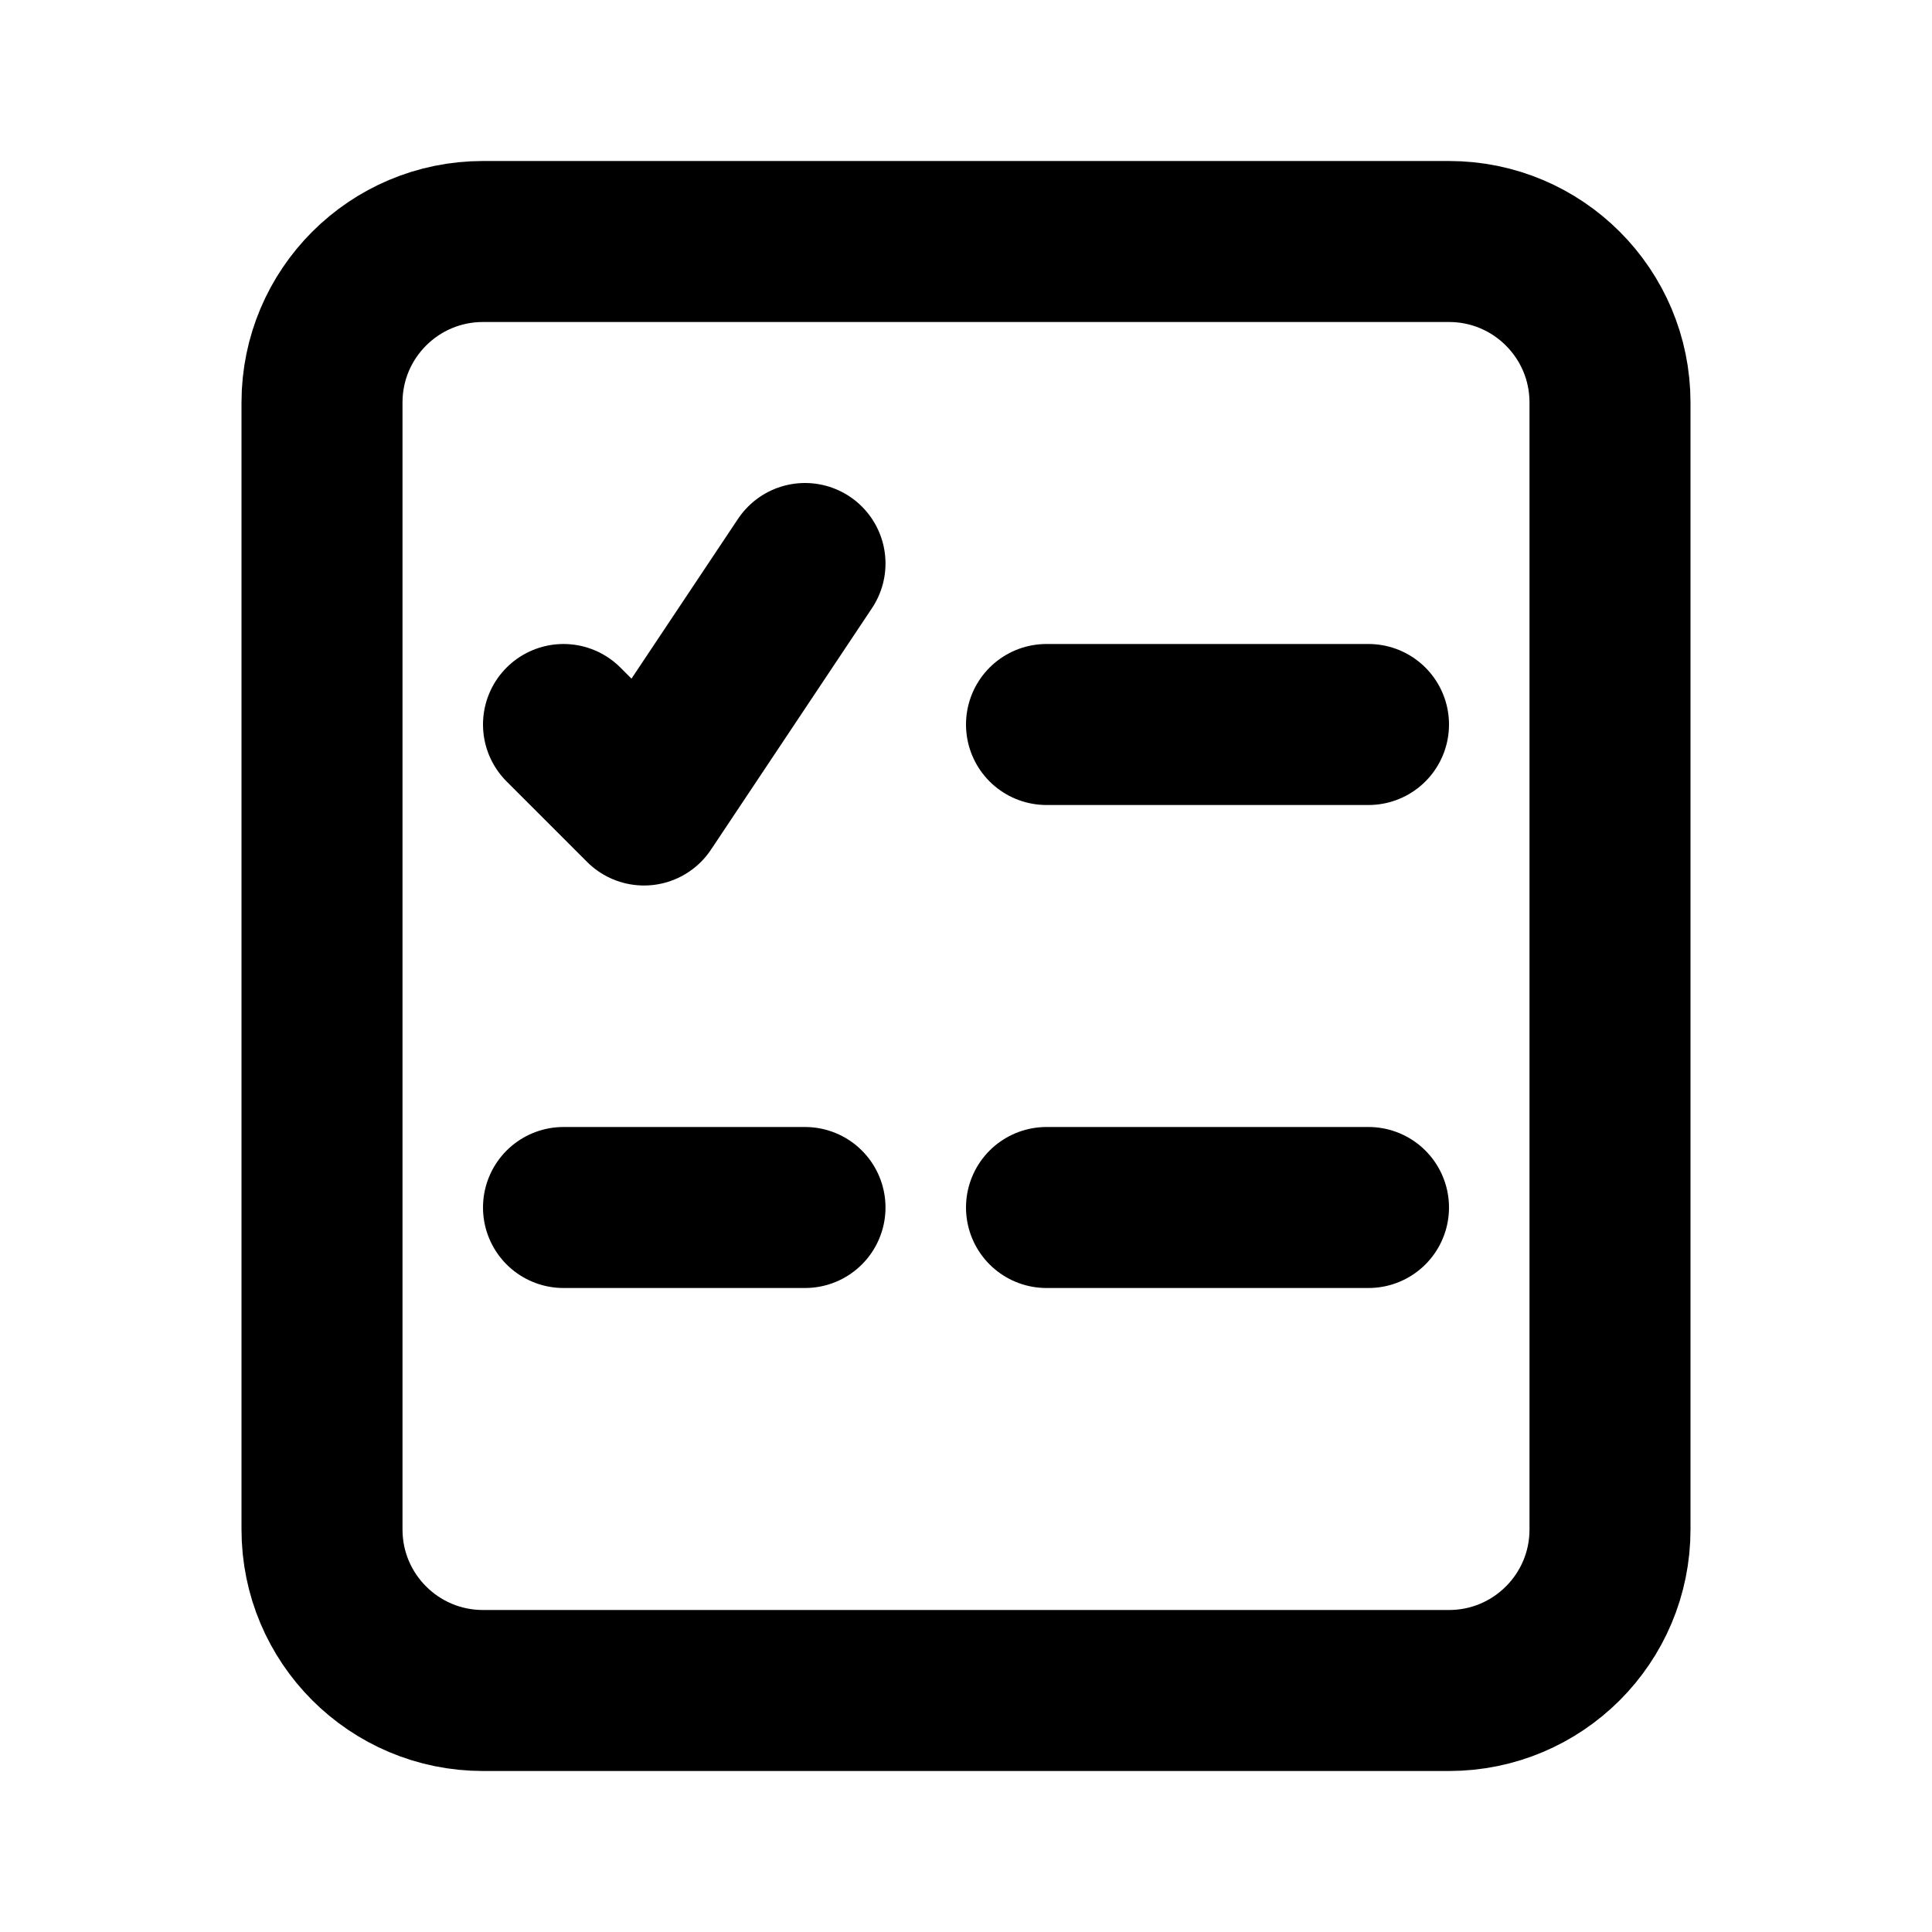
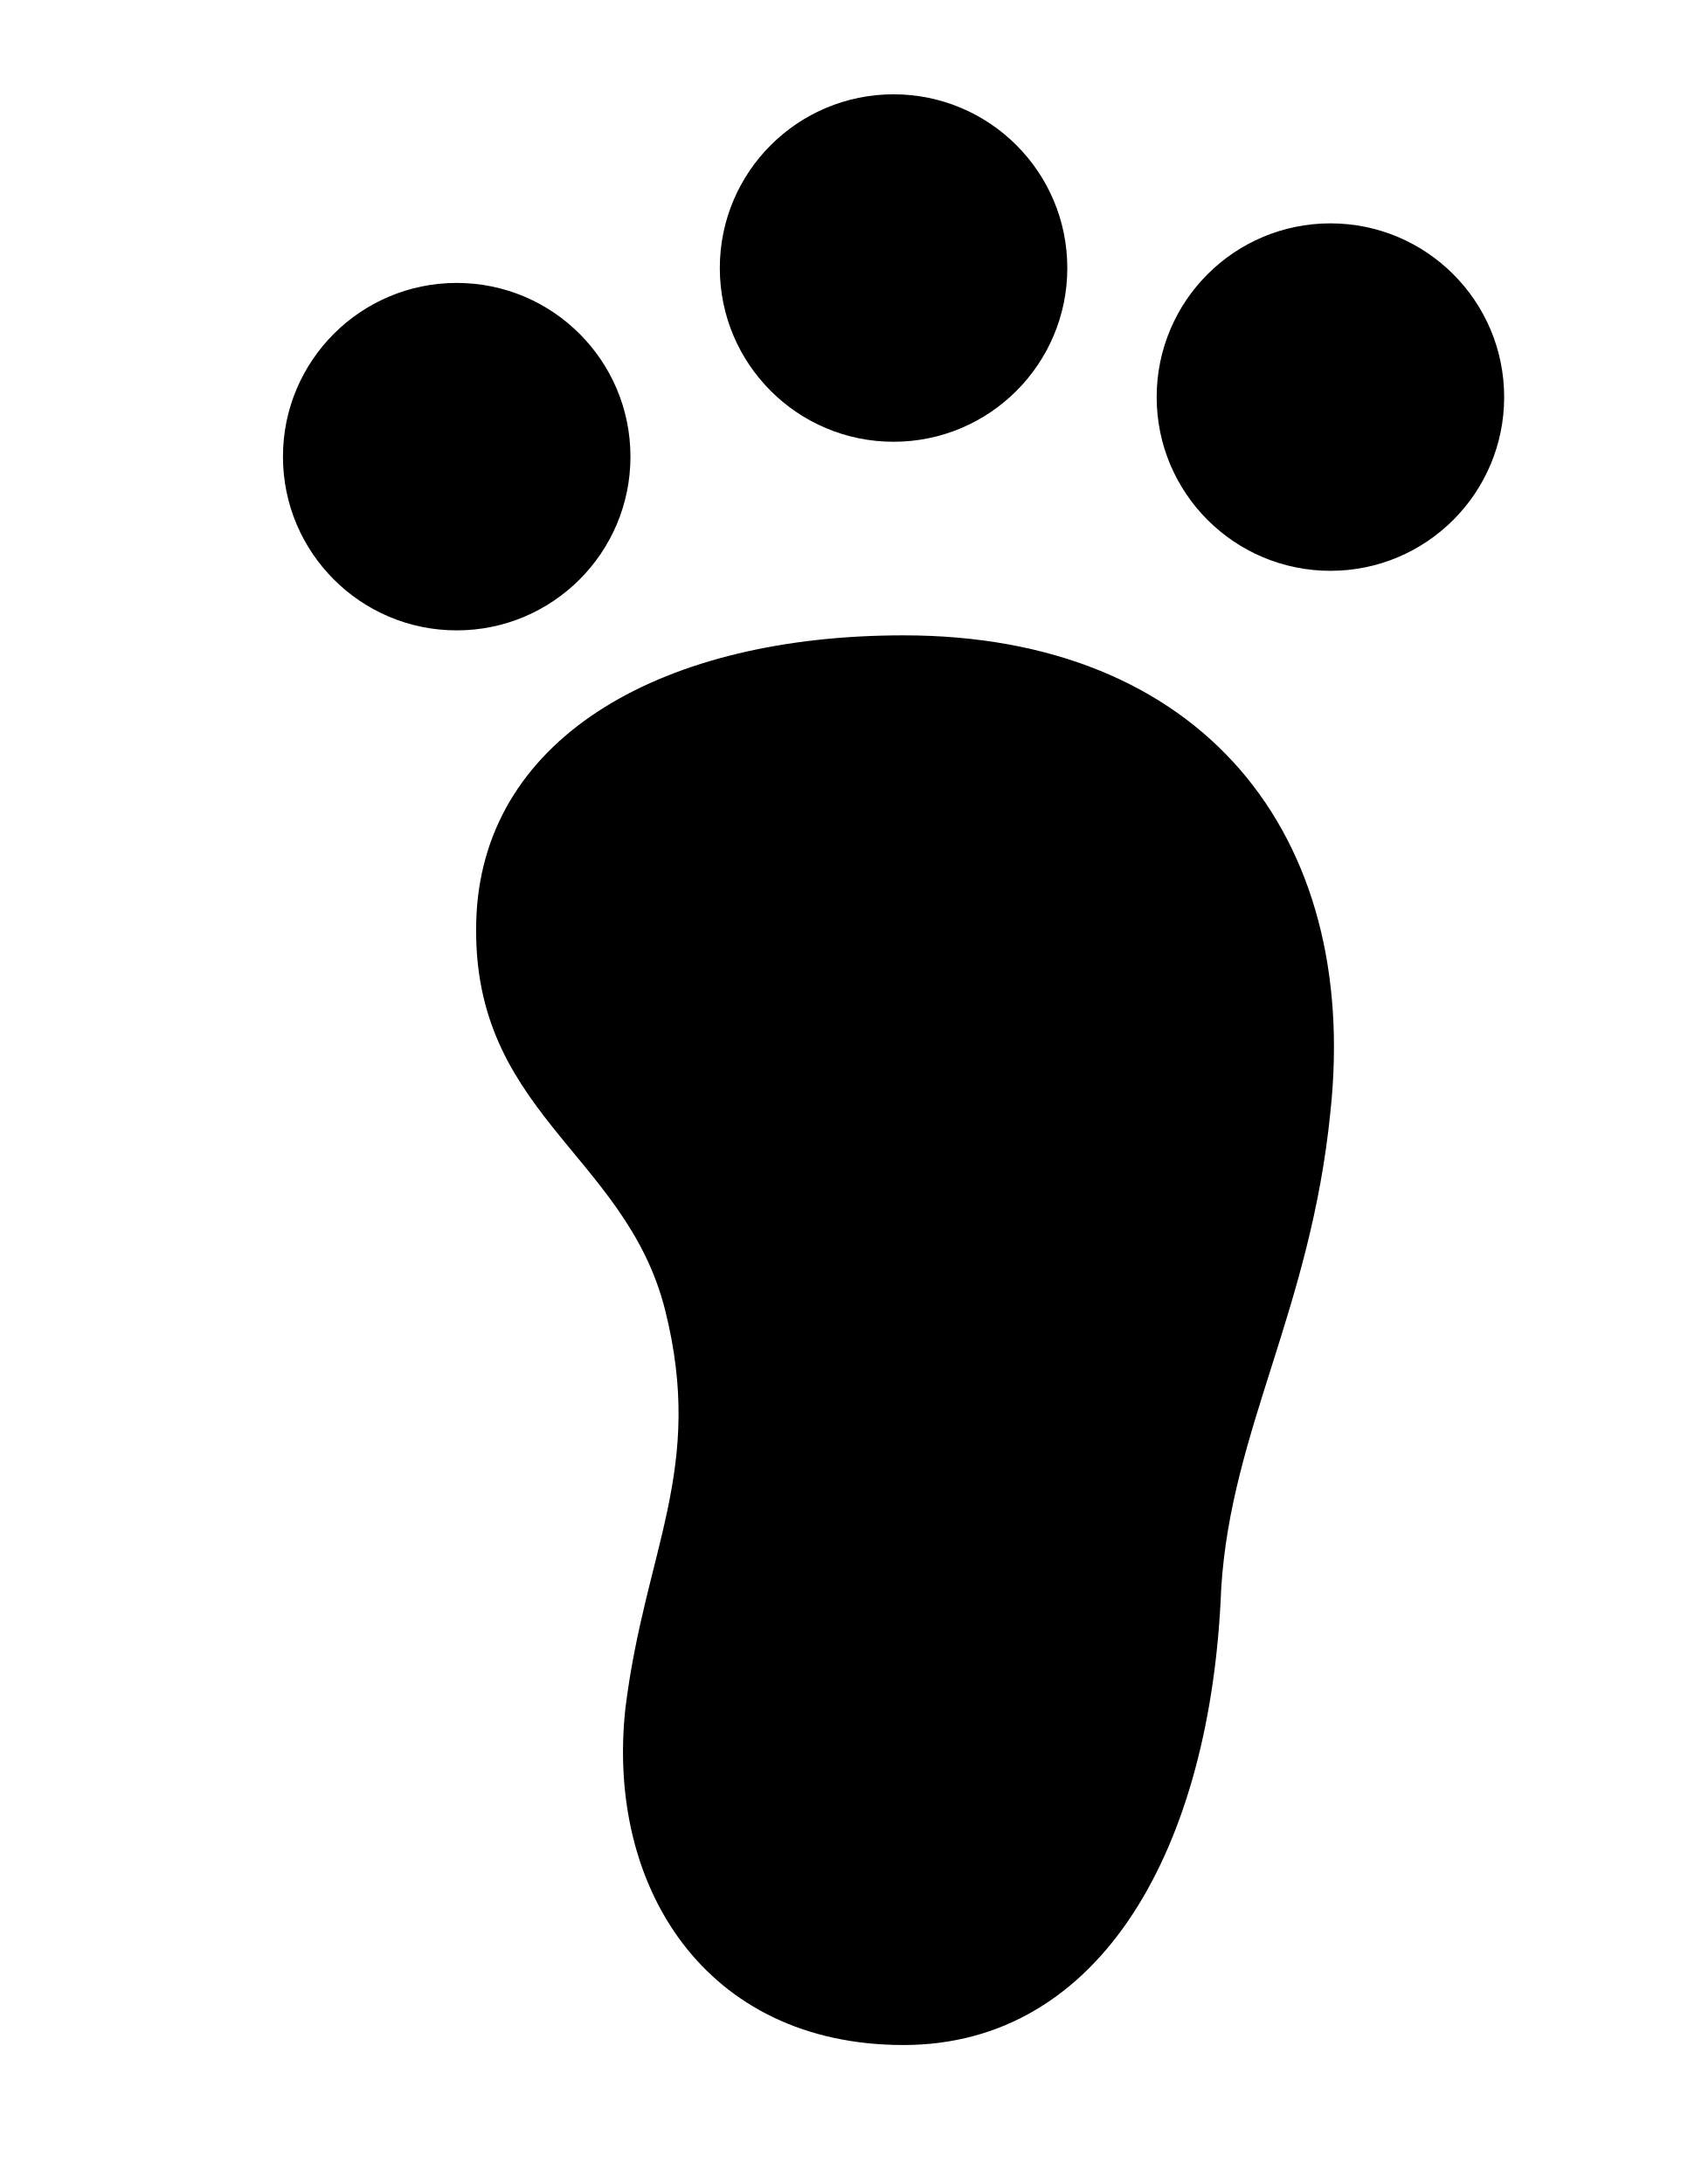
- <svg xmlns="http://www.w3.org/2000/svg" viewBox="0 0 24 24" fill="none" stroke="currentColor" stroke-width="2" stroke-linecap="round" stroke-linejoin="round">
-   <path d="M6 3h12a2 2 0 0 1 2 2v14a2 2 0 0 1-2 2H6a2 2 0 0 1-2-2V5a2 2 0 0 1 2-2Z" />
-   <path d="m7 9 1 1 2-3m3 2h4M7 15h3m3 0h4" />
+ <svg xmlns="http://www.w3.org/2000/svg" viewBox="3.5 1 17 22">
+   <path d="M12.6 7.4C15.6 7.4 17.2 9.4 16.9 12.2C16.7 14.2 15.9 15.4 15.8 17C15.7 19.6 14.6 21.6 12.6 21.6C10.6 21.6 9.6 20 9.8 18.2C10 16.6 10.6 15.8 10.2 14.2C9.8 12.6 8.2 12.2 8.3 10.2C8.4 8.4 10.2 7.4 12.6 7.4Z" />
+   <circle cx="8.1" cy="5.6" r="1.75" />
+   <circle cx="12.5" cy="3.7" r="1.75" />
+   <circle cx="16.9" cy="5" r="1.75" />
</svg>
